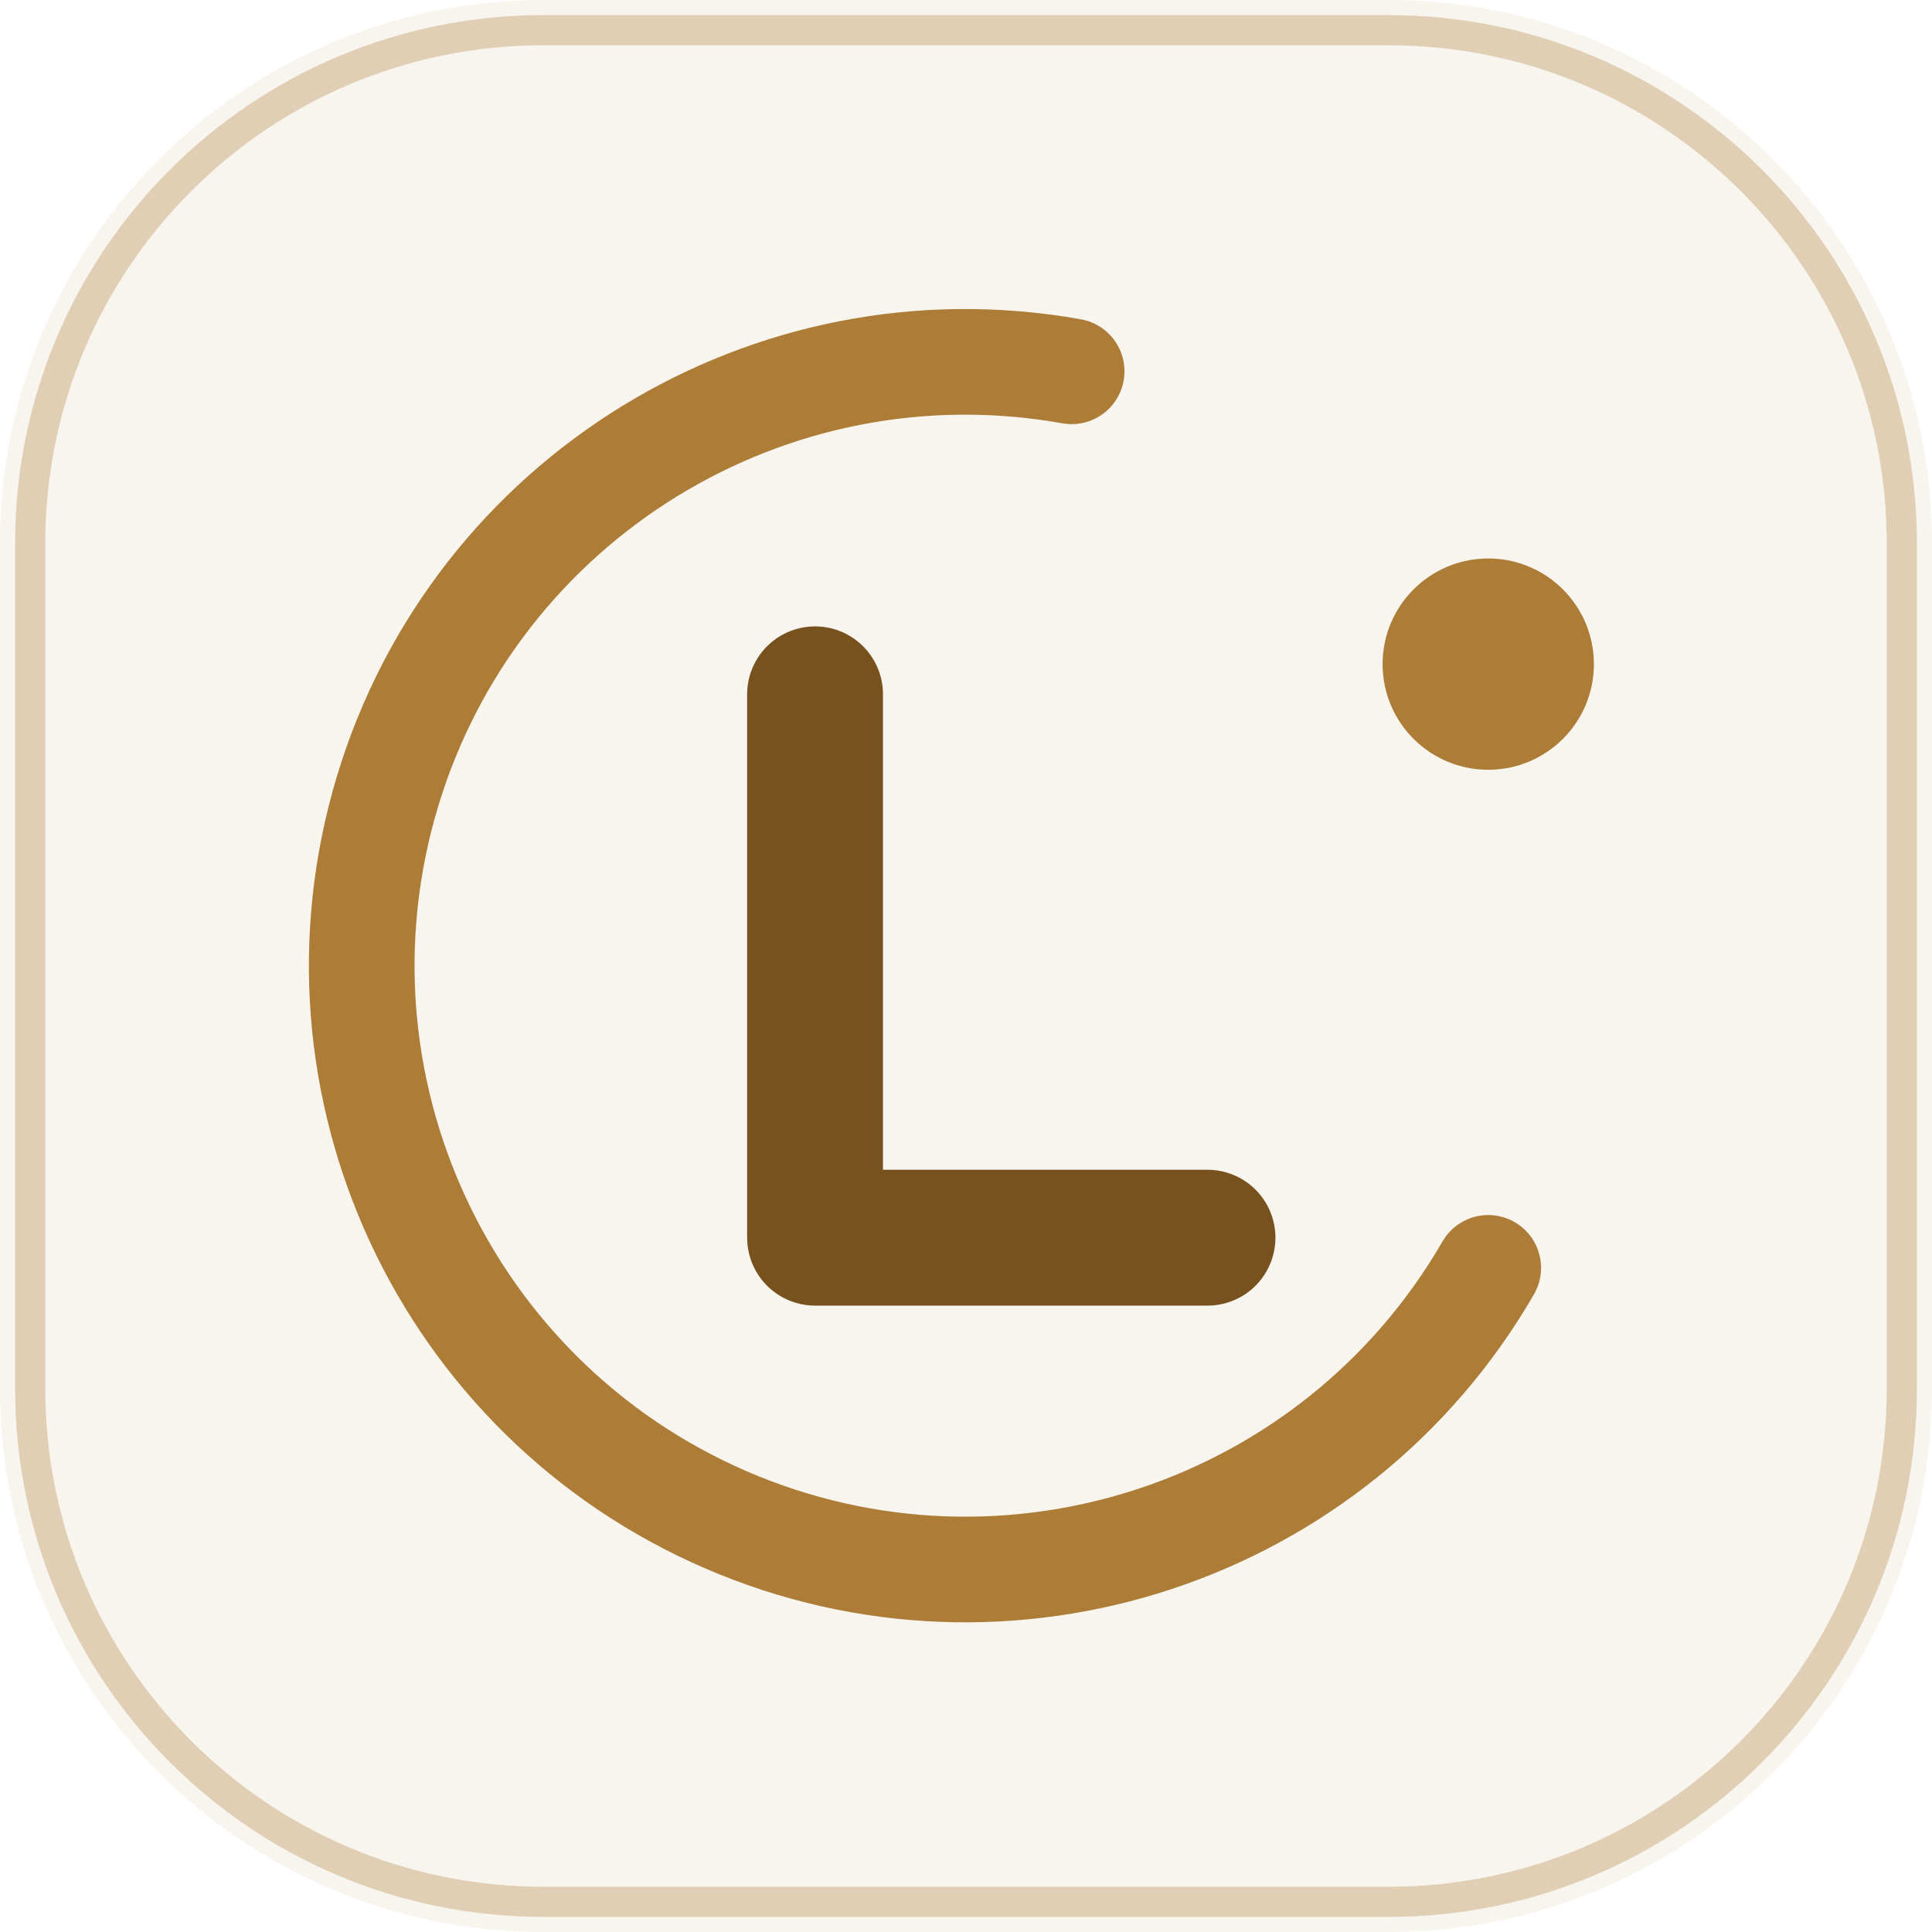
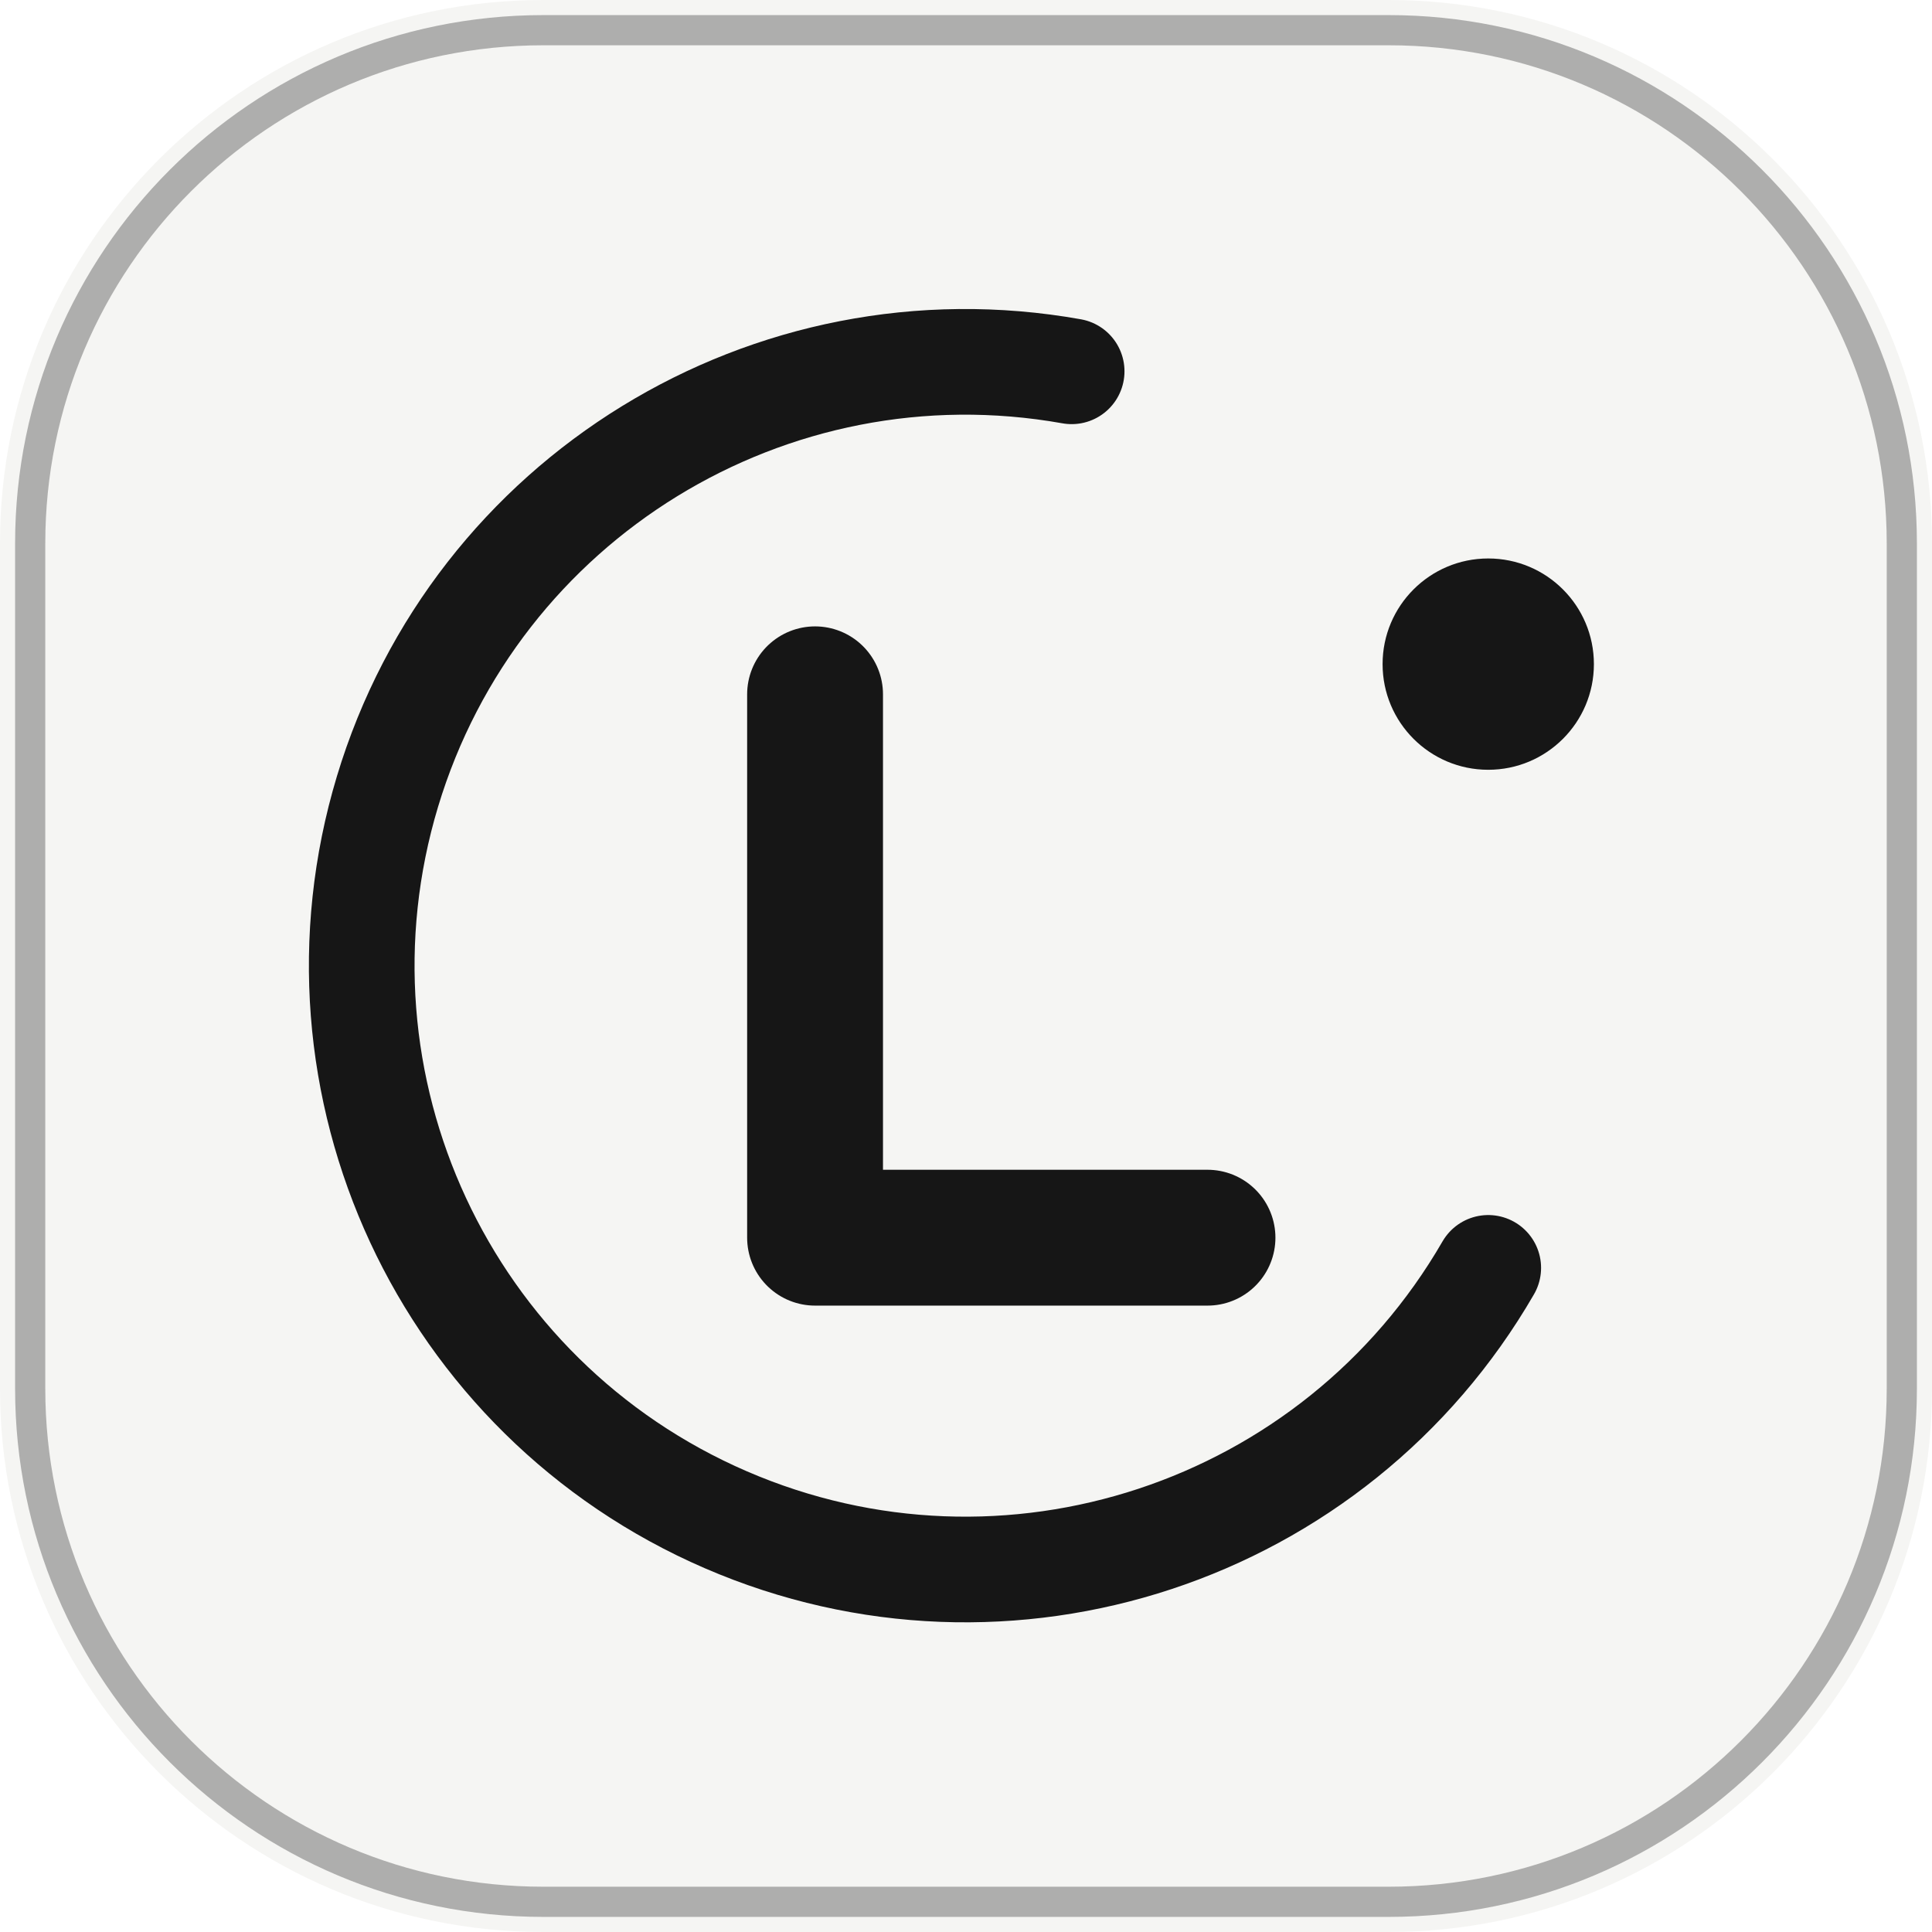
<svg xmlns="http://www.w3.org/2000/svg" width="64" height="64" viewBox="0 0 64 64" fill="none">
-   <rect width="64" height="64" rx="18" fill="#F8F5EF" />
-   <rect x="1" y="1" width="62" height="62" rx="17" stroke="#AD7D38" stroke-opacity=".32" />
-   <path d="M35.5 12.3A20 20 0 1 0 49.3 42" stroke="#AD7D38" stroke-width="3.5" stroke-linecap="round" />
-   <path d="M27 23V41H40" stroke="#78521E" stroke-width="4.5" stroke-linecap="round" stroke-linejoin="round" />
-   <circle cx="49.3" cy="22" r="3.5" fill="#AD7D38" />
+   <rect width="64" height="64" rx="18" fill="#F5F5F3" />
+   <rect x="1" y="1" width="62" height="62" rx="17" stroke="#161616" stroke-opacity=".32" />
+   <path d="M35.5 12.3A20 20 0 1 0 49.3 42" stroke="#161616" stroke-width="3.5" stroke-linecap="round" />
+   <path d="M27 23V41H40" stroke="#161616" stroke-width="4.5" stroke-linecap="round" stroke-linejoin="round" />
+   <circle cx="49.3" cy="22" r="3.5" fill="#161616" />
</svg>
